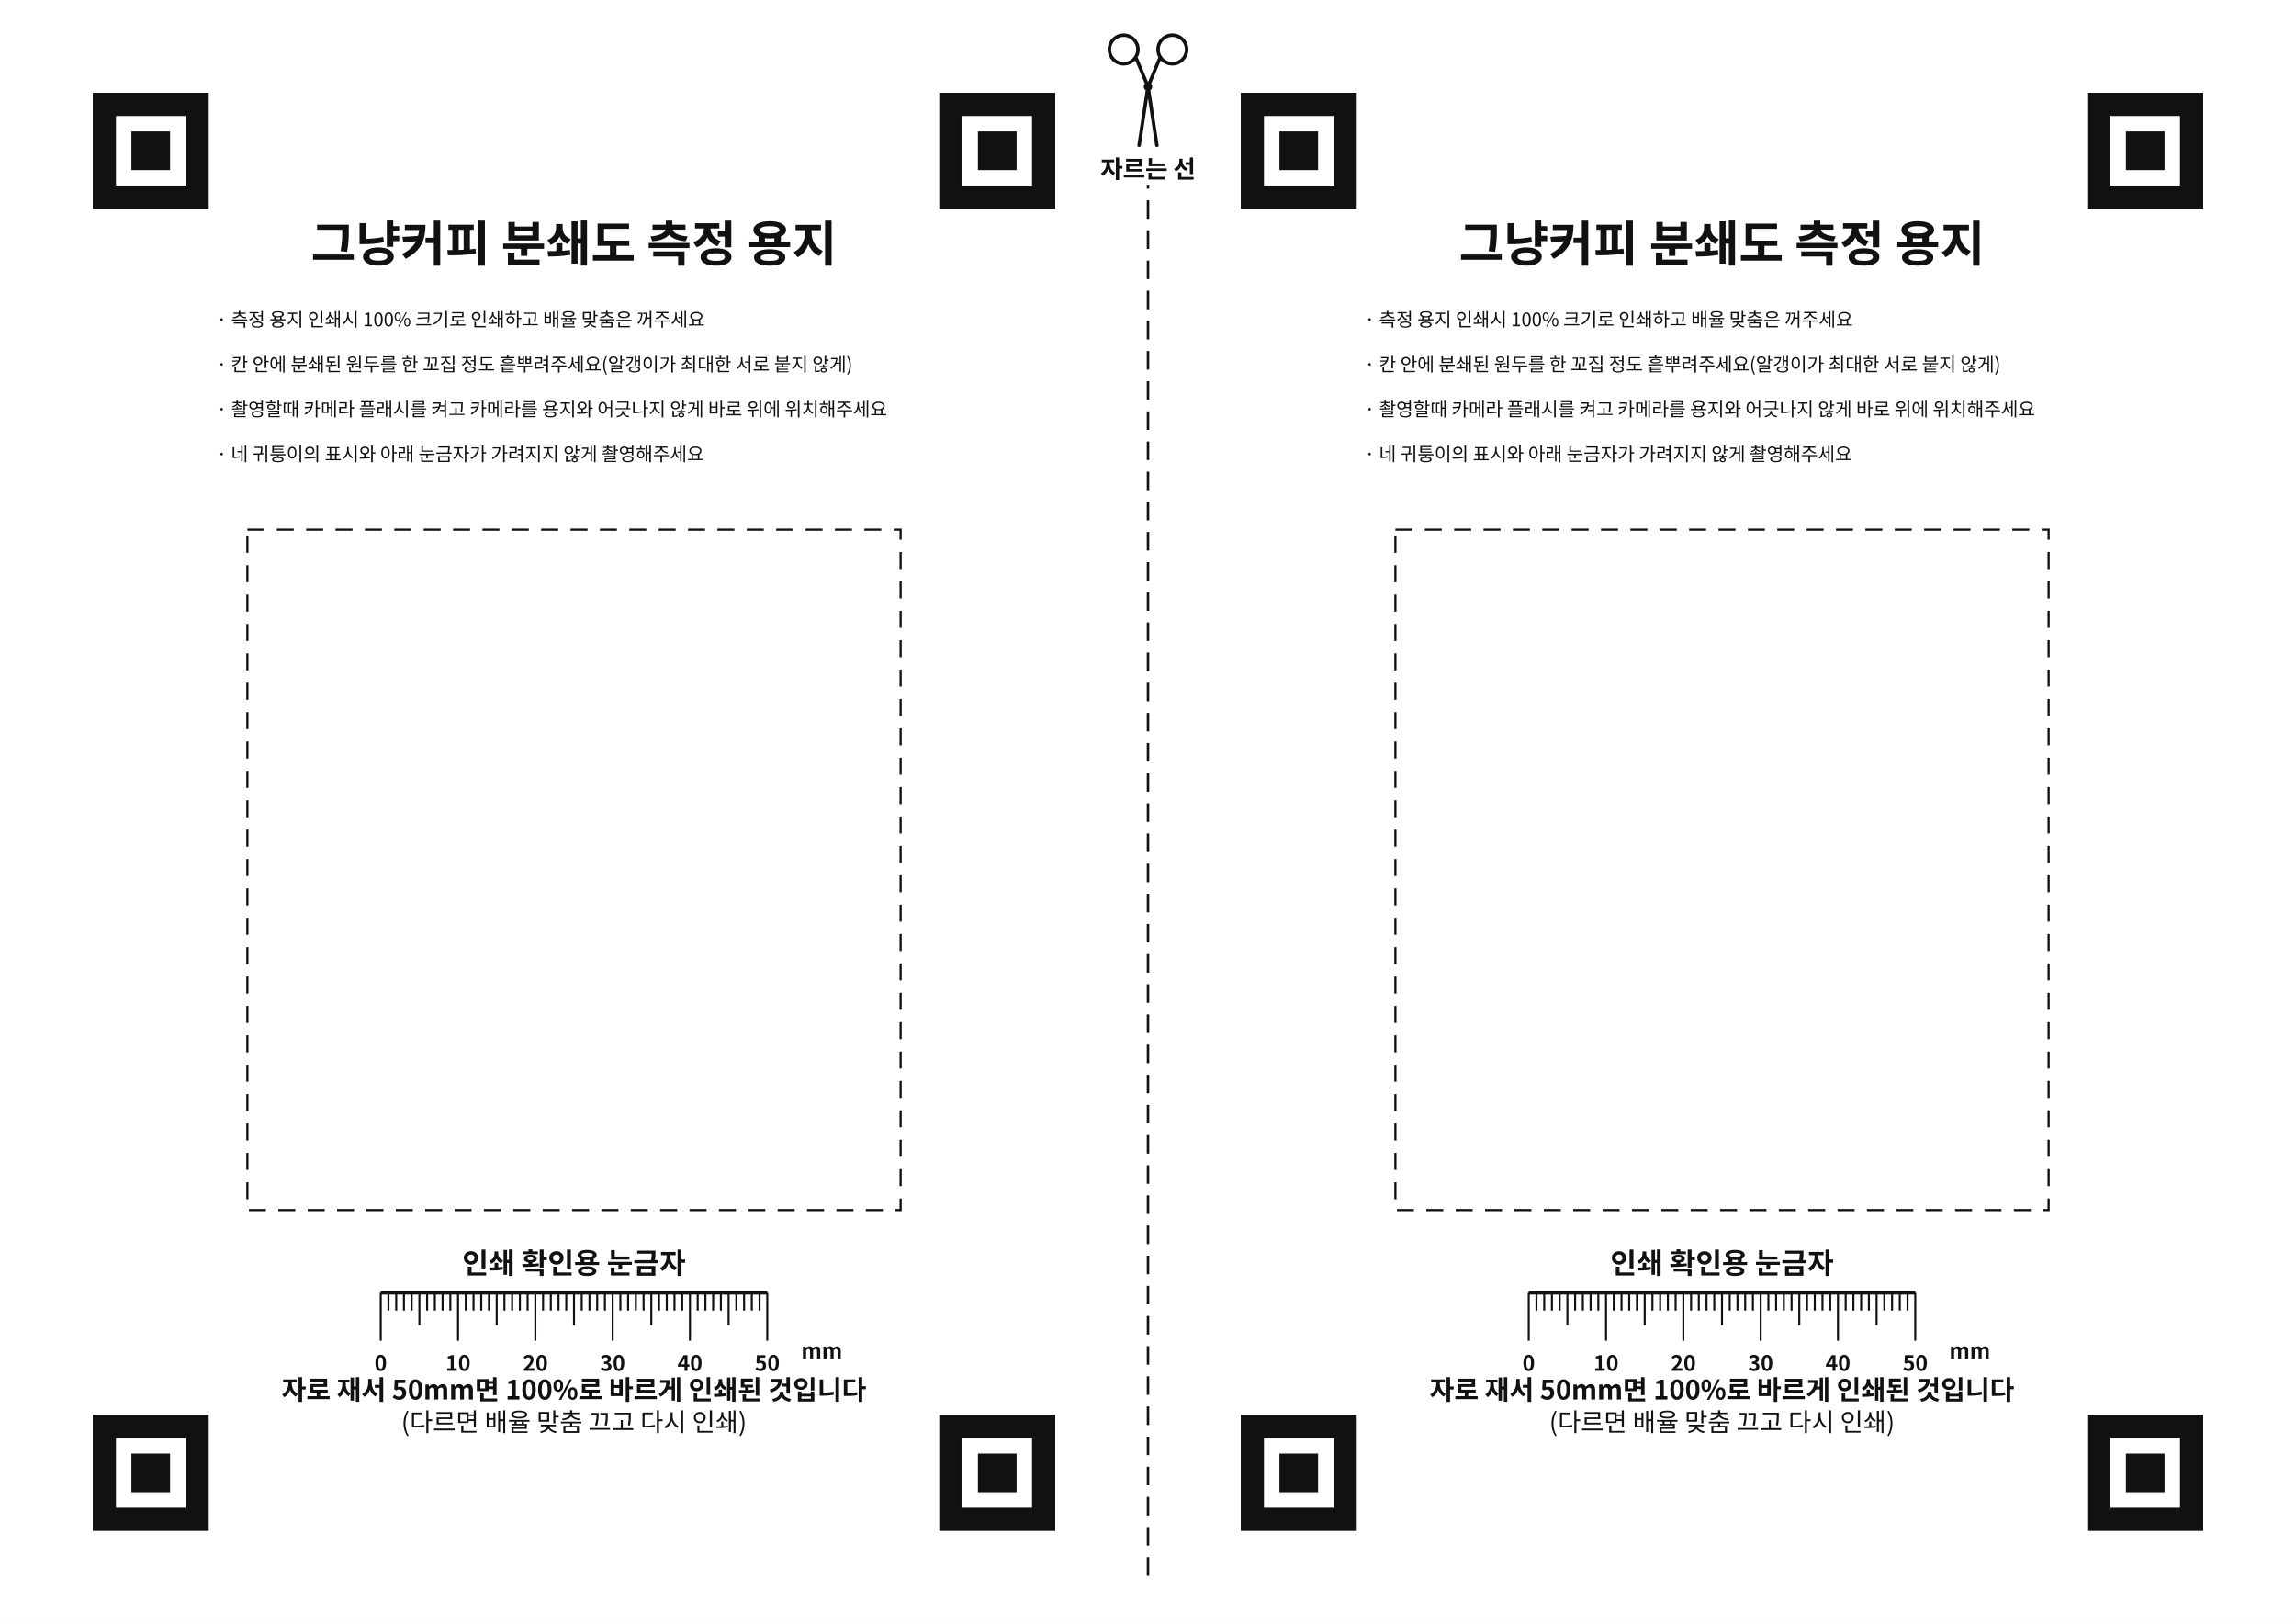
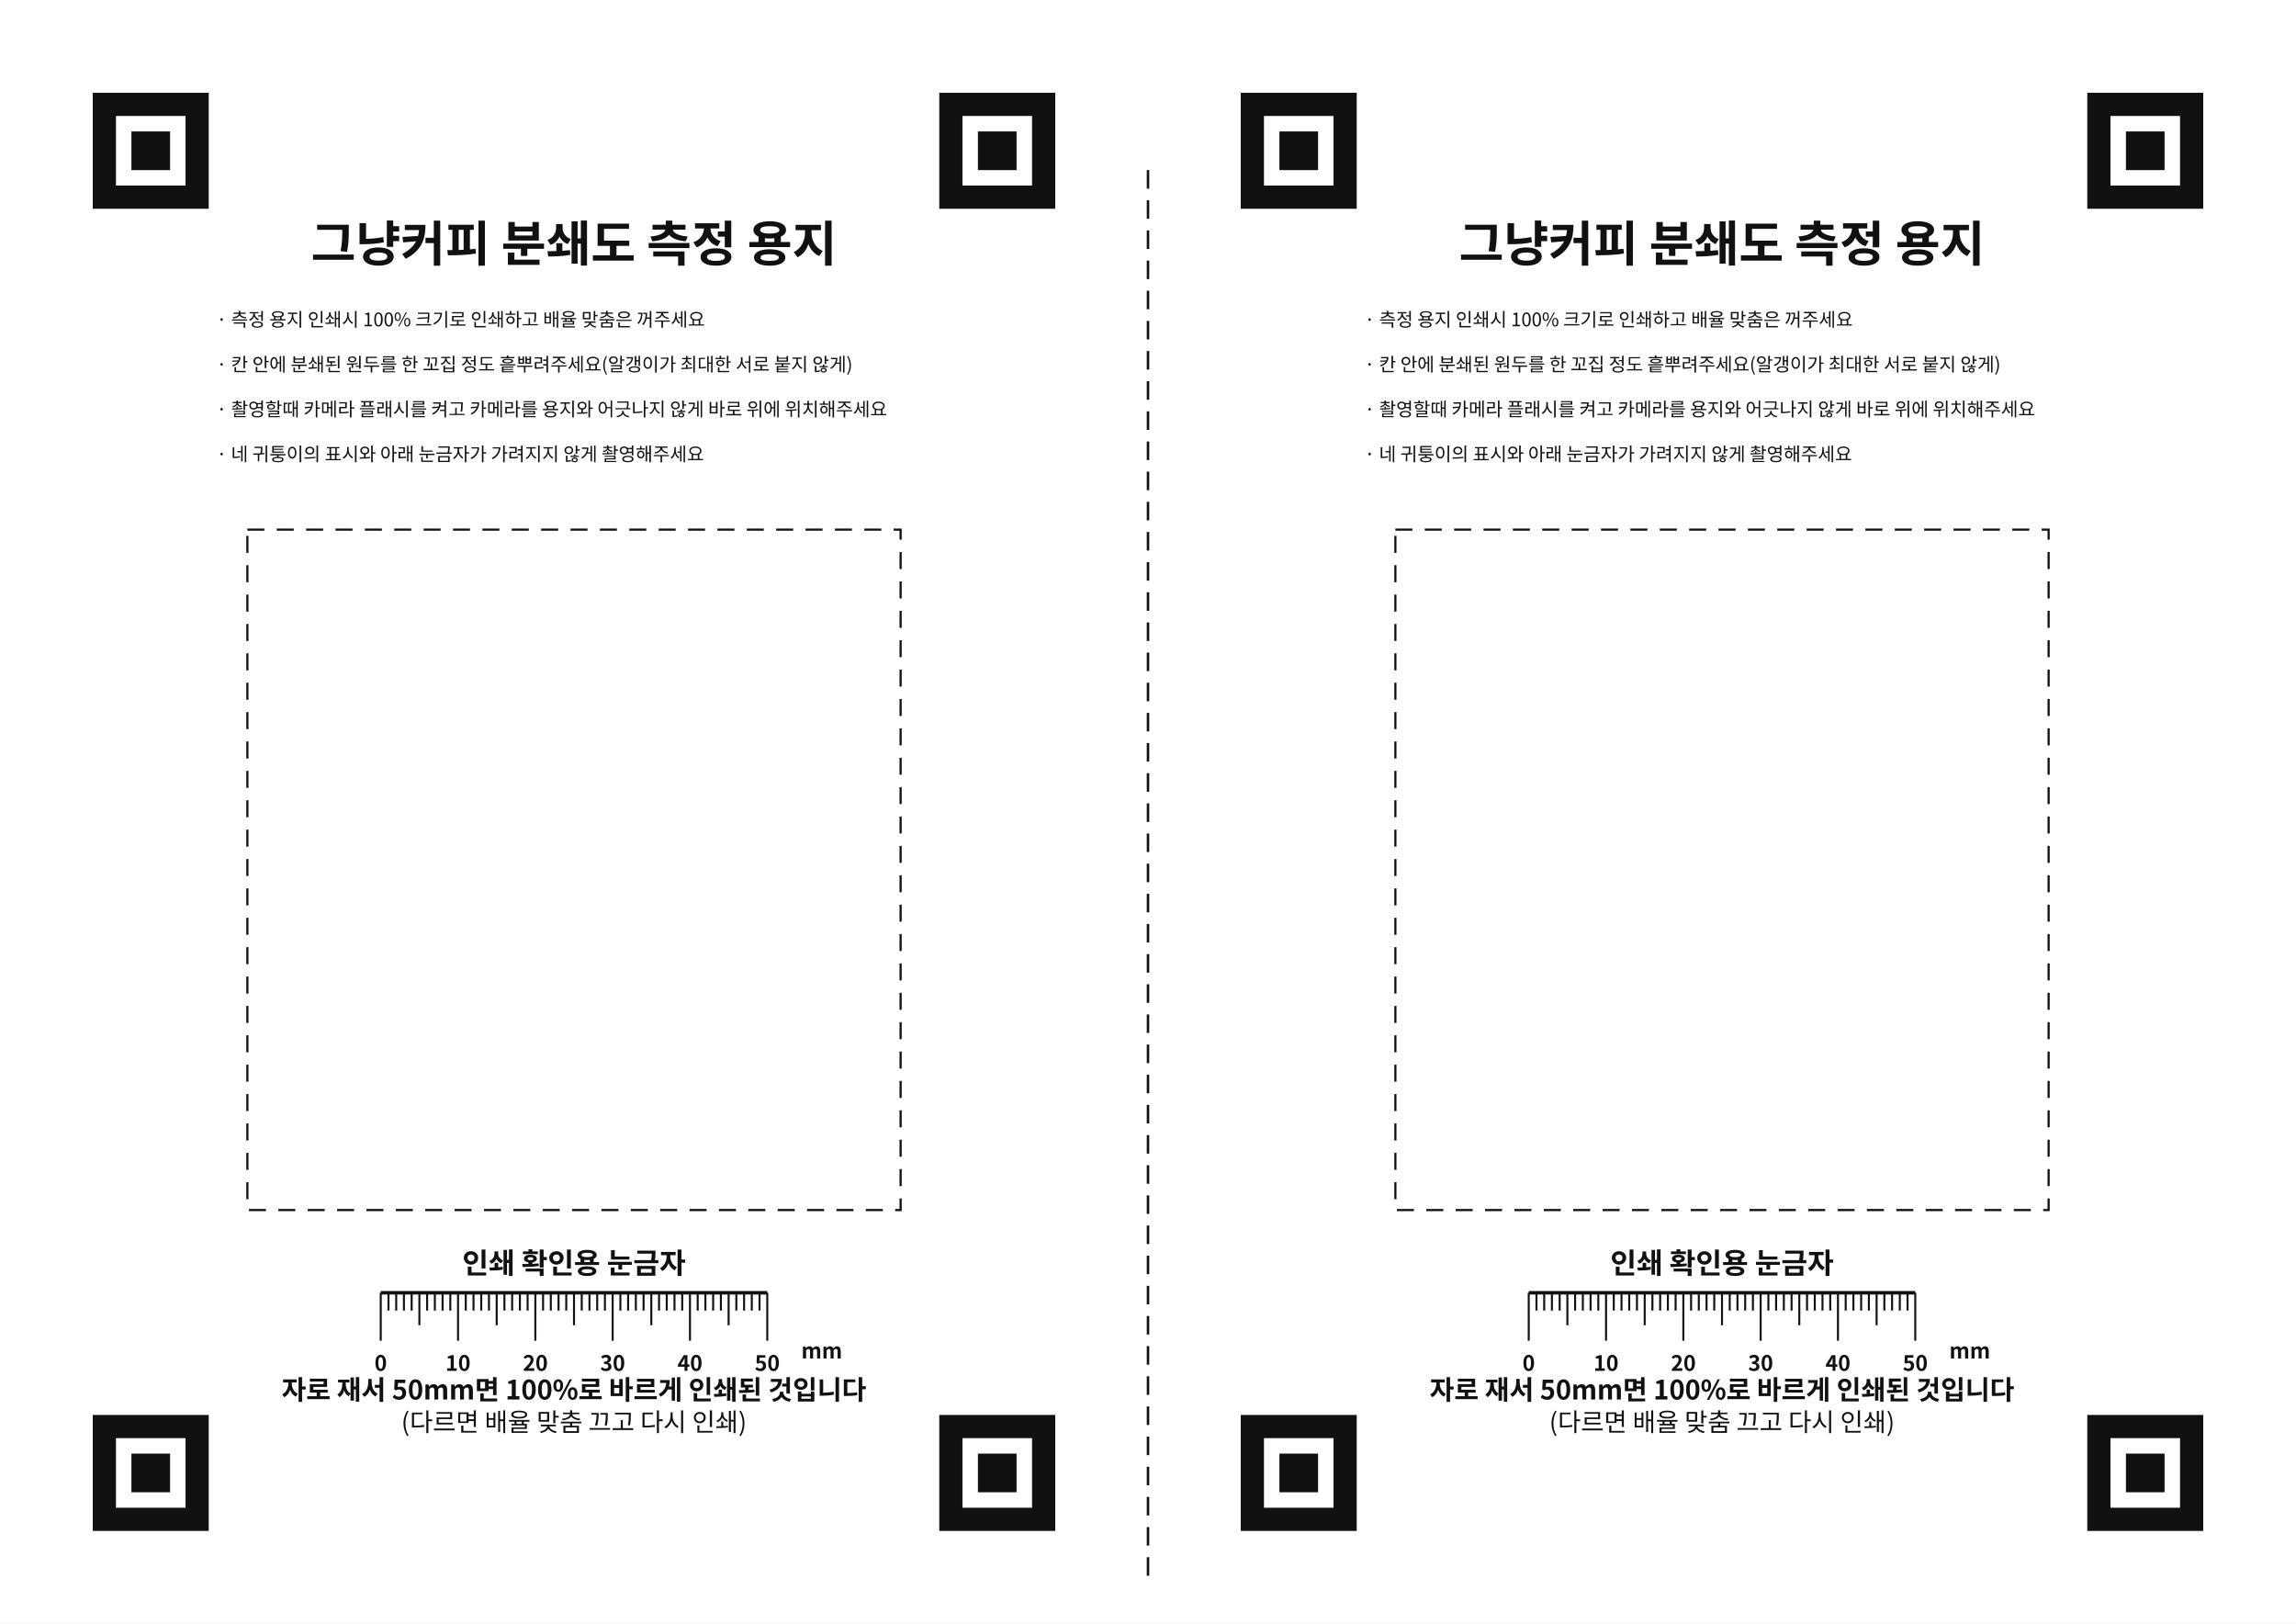
<svg xmlns="http://www.w3.org/2000/svg" width="297mm" height="210mm" viewBox="0 0 297 210">
  <rect width="297" height="210" fill="#ffffff" />
  <style>
    text { font-family: "NanumGothic", "Nanum Gothic", "Noto Sans CJK KR", "Gothic A1", sans-serif; fill: #111; }
  </style>
  <g id="half-L">
    <g id="mk-L-TL">
      <rect x="12.00" y="12.00" width="15" height="15" fill="#111" />
      <rect x="15.00" y="15.00" width="9" height="9" fill="#fff" />
      <rect x="17.00" y="17.00" width="5" height="5" fill="#111" />
    </g>
    <g id="mk-L-TR">
      <rect x="121.50" y="12.00" width="15" height="15" fill="#111" />
      <rect x="124.50" y="15.00" width="9" height="9" fill="#fff" />
      <rect x="126.50" y="17.00" width="5" height="5" fill="#111" />
    </g>
    <g id="mk-L-BR">
      <rect x="121.50" y="183.00" width="15" height="15" fill="#111" />
      <rect x="124.50" y="186.00" width="9" height="9" fill="#fff" />
      <rect x="126.50" y="188.00" width="5" height="5" fill="#111" />
    </g>
    <g id="mk-L-BL">
      <rect x="12.00" y="183.00" width="15" height="15" fill="#111" />
      <rect x="15.00" y="186.00" width="9" height="9" fill="#fff" />
      <rect x="17.00" y="188.00" width="5" height="5" fill="#111" />
    </g>
    <text x="74.25" y="33.8" text-anchor="middle" font-size="6.3" font-weight="800">그냥커피 분쇄도 측정 용지</text>
    <text x="28.00" y="42.20" font-size="2.4">· 측정 용지 인쇄시 100% 크기로 인쇄하고 배율 맞춤은 꺼주세요</text>
    <text x="28.00" y="48.00" font-size="2.4">· 칸 안에 분쇄된 원두를 한 꼬집 정도 흩뿌려주세요(알갱이가 최대한 서로 붙지 않게)</text>
    <text x="28.00" y="53.80" font-size="2.4">· 촬영할때 카메라 플래시를 켜고 카메라를 용지와 어긋나지 않게 바로 위에 위치해주세요</text>
    <text x="28.00" y="59.60" font-size="2.4">· 네 귀퉁이의 표시와 아래 눈금자가 가려지지 않게 촬영해주세요</text>
    <rect x="32.00" y="68.50" width="84.50" height="88.00" fill="none" stroke="#111" stroke-width="0.28" stroke-dasharray="2.2 1.6" />
    <text x="74.25" y="164.70" text-anchor="middle" font-size="3.7" font-weight="800">인쇄 확인용 눈금자</text>
    <line x1="49.25" y1="167.2" x2="99.25" y2="167.2" stroke="#111" stroke-width="0.45" />
    <line x1="49.25" y1="167.2" x2="49.25" y2="173.4" stroke="#111" stroke-width="0.26" />
    <line x1="50.25" y1="167.2" x2="50.25" y2="169.5" stroke="#111" stroke-width="0.26" />
    <line x1="51.25" y1="167.2" x2="51.25" y2="169.5" stroke="#111" stroke-width="0.26" />
    <line x1="52.25" y1="167.2" x2="52.25" y2="169.5" stroke="#111" stroke-width="0.26" />
    <line x1="53.25" y1="167.2" x2="53.25" y2="169.5" stroke="#111" stroke-width="0.26" />
    <line x1="54.25" y1="167.2" x2="54.25" y2="171.4" stroke="#111" stroke-width="0.26" />
    <line x1="55.25" y1="167.2" x2="55.25" y2="169.5" stroke="#111" stroke-width="0.26" />
    <line x1="56.25" y1="167.2" x2="56.25" y2="169.5" stroke="#111" stroke-width="0.26" />
    <line x1="57.25" y1="167.2" x2="57.25" y2="169.5" stroke="#111" stroke-width="0.26" />
    <line x1="58.25" y1="167.2" x2="58.25" y2="169.5" stroke="#111" stroke-width="0.26" />
    <line x1="59.25" y1="167.2" x2="59.25" y2="173.4" stroke="#111" stroke-width="0.26" />
    <line x1="60.25" y1="167.2" x2="60.25" y2="169.5" stroke="#111" stroke-width="0.26" />
    <line x1="61.25" y1="167.2" x2="61.25" y2="169.5" stroke="#111" stroke-width="0.26" />
    <line x1="62.25" y1="167.2" x2="62.25" y2="169.5" stroke="#111" stroke-width="0.26" />
    <line x1="63.25" y1="167.2" x2="63.25" y2="169.5" stroke="#111" stroke-width="0.26" />
    <line x1="64.25" y1="167.2" x2="64.25" y2="171.4" stroke="#111" stroke-width="0.26" />
    <line x1="65.25" y1="167.2" x2="65.25" y2="169.5" stroke="#111" stroke-width="0.26" />
    <line x1="66.25" y1="167.2" x2="66.25" y2="169.5" stroke="#111" stroke-width="0.26" />
    <line x1="67.25" y1="167.2" x2="67.25" y2="169.5" stroke="#111" stroke-width="0.26" />
    <line x1="68.25" y1="167.2" x2="68.25" y2="169.5" stroke="#111" stroke-width="0.26" />
    <line x1="69.25" y1="167.2" x2="69.25" y2="173.4" stroke="#111" stroke-width="0.26" />
    <line x1="70.25" y1="167.2" x2="70.25" y2="169.5" stroke="#111" stroke-width="0.26" />
    <line x1="71.25" y1="167.2" x2="71.25" y2="169.5" stroke="#111" stroke-width="0.26" />
    <line x1="72.25" y1="167.2" x2="72.25" y2="169.5" stroke="#111" stroke-width="0.26" />
    <line x1="73.25" y1="167.2" x2="73.25" y2="169.5" stroke="#111" stroke-width="0.26" />
    <line x1="74.25" y1="167.2" x2="74.25" y2="171.4" stroke="#111" stroke-width="0.26" />
    <line x1="75.25" y1="167.2" x2="75.25" y2="169.5" stroke="#111" stroke-width="0.26" />
    <line x1="76.25" y1="167.2" x2="76.25" y2="169.5" stroke="#111" stroke-width="0.26" />
    <line x1="77.25" y1="167.2" x2="77.25" y2="169.5" stroke="#111" stroke-width="0.26" />
    <line x1="78.25" y1="167.2" x2="78.25" y2="169.5" stroke="#111" stroke-width="0.26" />
    <line x1="79.25" y1="167.2" x2="79.25" y2="173.4" stroke="#111" stroke-width="0.26" />
    <line x1="80.25" y1="167.2" x2="80.25" y2="169.5" stroke="#111" stroke-width="0.26" />
    <line x1="81.25" y1="167.2" x2="81.25" y2="169.5" stroke="#111" stroke-width="0.26" />
    <line x1="82.25" y1="167.2" x2="82.25" y2="169.5" stroke="#111" stroke-width="0.26" />
    <line x1="83.25" y1="167.2" x2="83.25" y2="169.5" stroke="#111" stroke-width="0.26" />
    <line x1="84.25" y1="167.2" x2="84.25" y2="171.4" stroke="#111" stroke-width="0.26" />
    <line x1="85.25" y1="167.2" x2="85.25" y2="169.5" stroke="#111" stroke-width="0.26" />
    <line x1="86.25" y1="167.2" x2="86.25" y2="169.5" stroke="#111" stroke-width="0.26" />
    <line x1="87.25" y1="167.2" x2="87.25" y2="169.5" stroke="#111" stroke-width="0.26" />
    <line x1="88.25" y1="167.2" x2="88.25" y2="169.5" stroke="#111" stroke-width="0.26" />
    <line x1="89.25" y1="167.2" x2="89.25" y2="173.4" stroke="#111" stroke-width="0.26" />
    <line x1="90.25" y1="167.2" x2="90.25" y2="169.5" stroke="#111" stroke-width="0.26" />
    <line x1="91.25" y1="167.2" x2="91.25" y2="169.5" stroke="#111" stroke-width="0.26" />
    <line x1="92.25" y1="167.2" x2="92.25" y2="169.5" stroke="#111" stroke-width="0.26" />
    <line x1="93.25" y1="167.2" x2="93.25" y2="169.5" stroke="#111" stroke-width="0.26" />
    <line x1="94.25" y1="167.2" x2="94.25" y2="171.4" stroke="#111" stroke-width="0.26" />
    <line x1="95.25" y1="167.2" x2="95.25" y2="169.5" stroke="#111" stroke-width="0.26" />
    <line x1="96.25" y1="167.2" x2="96.25" y2="169.5" stroke="#111" stroke-width="0.26" />
    <line x1="97.25" y1="167.2" x2="97.25" y2="169.5" stroke="#111" stroke-width="0.26" />
    <line x1="98.25" y1="167.2" x2="98.25" y2="169.5" stroke="#111" stroke-width="0.26" />
    <line x1="99.25" y1="167.2" x2="99.25" y2="173.4" stroke="#111" stroke-width="0.26" />
    <text x="49.25" y="177.30" text-anchor="middle" font-size="2.75" font-weight="700">0</text>
    <text x="59.25" y="177.30" text-anchor="middle" font-size="2.75" font-weight="700">10</text>
    <text x="69.25" y="177.30" text-anchor="middle" font-size="2.75" font-weight="700">20</text>
    <text x="79.25" y="177.30" text-anchor="middle" font-size="2.75" font-weight="700">30</text>
    <text x="89.25" y="177.30" text-anchor="middle" font-size="2.75" font-weight="700">40</text>
    <text x="99.25" y="177.30" text-anchor="middle" font-size="2.75" font-weight="700">50</text>
    <text x="103.65" y="175.70" font-size="2.75" font-weight="700">mm</text>
    <text x="74.25" y="181.00" text-anchor="middle" font-size="3.45" font-weight="700">자로 재서 50mm면 100%로 바르게 인쇄된 것입니다</text>
    <text x="74.25" y="185.10" text-anchor="middle" font-size="3.25">(다르면 배율 맞춤 끄고 다시 인쇄)</text>
  </g>
  <g id="half-R">
    <g id="mk-R-TL">
      <rect x="160.50" y="12.00" width="15" height="15" fill="#111" />
      <rect x="163.50" y="15.00" width="9" height="9" fill="#fff" />
      <rect x="165.50" y="17.00" width="5" height="5" fill="#111" />
    </g>
    <g id="mk-R-TR">
      <rect x="270.00" y="12.00" width="15" height="15" fill="#111" />
      <rect x="273.00" y="15.00" width="9" height="9" fill="#fff" />
      <rect x="275.00" y="17.00" width="5" height="5" fill="#111" />
    </g>
    <g id="mk-R-BR">
      <rect x="270.00" y="183.00" width="15" height="15" fill="#111" />
      <rect x="273.00" y="186.00" width="9" height="9" fill="#fff" />
      <rect x="275.00" y="188.00" width="5" height="5" fill="#111" />
    </g>
    <g id="mk-R-BL">
      <rect x="160.50" y="183.00" width="15" height="15" fill="#111" />
      <rect x="163.50" y="186.00" width="9" height="9" fill="#fff" />
      <rect x="165.50" y="188.00" width="5" height="5" fill="#111" />
    </g>
    <text x="222.75" y="33.8" text-anchor="middle" font-size="6.3" font-weight="800">그냥커피 분쇄도 측정 용지</text>
    <text x="176.50" y="42.20" font-size="2.4">· 측정 용지 인쇄시 100% 크기로 인쇄하고 배율 맞춤은 꺼주세요</text>
    <text x="176.50" y="48.00" font-size="2.4">· 칸 안에 분쇄된 원두를 한 꼬집 정도 흩뿌려주세요(알갱이가 최대한 서로 붙지 않게)</text>
    <text x="176.50" y="53.80" font-size="2.4">· 촬영할때 카메라 플래시를 켜고 카메라를 용지와 어긋나지 않게 바로 위에 위치해주세요</text>
    <text x="176.50" y="59.60" font-size="2.4">· 네 귀퉁이의 표시와 아래 눈금자가 가려지지 않게 촬영해주세요</text>
    <rect x="180.50" y="68.50" width="84.50" height="88.00" fill="none" stroke="#111" stroke-width="0.28" stroke-dasharray="2.2 1.6" />
    <text x="222.75" y="164.70" text-anchor="middle" font-size="3.7" font-weight="800">인쇄 확인용 눈금자</text>
    <line x1="197.75" y1="167.2" x2="247.75" y2="167.2" stroke="#111" stroke-width="0.45" />
    <line x1="197.75" y1="167.2" x2="197.75" y2="173.4" stroke="#111" stroke-width="0.26" />
    <line x1="198.75" y1="167.2" x2="198.75" y2="169.5" stroke="#111" stroke-width="0.26" />
    <line x1="199.75" y1="167.2" x2="199.75" y2="169.5" stroke="#111" stroke-width="0.26" />
    <line x1="200.75" y1="167.2" x2="200.75" y2="169.5" stroke="#111" stroke-width="0.26" />
    <line x1="201.75" y1="167.2" x2="201.75" y2="169.5" stroke="#111" stroke-width="0.26" />
    <line x1="202.75" y1="167.2" x2="202.75" y2="171.4" stroke="#111" stroke-width="0.26" />
    <line x1="203.75" y1="167.2" x2="203.75" y2="169.5" stroke="#111" stroke-width="0.26" />
    <line x1="204.75" y1="167.2" x2="204.75" y2="169.5" stroke="#111" stroke-width="0.26" />
    <line x1="205.75" y1="167.2" x2="205.75" y2="169.5" stroke="#111" stroke-width="0.26" />
    <line x1="206.75" y1="167.2" x2="206.75" y2="169.5" stroke="#111" stroke-width="0.26" />
    <line x1="207.75" y1="167.2" x2="207.75" y2="173.4" stroke="#111" stroke-width="0.26" />
    <line x1="208.75" y1="167.2" x2="208.75" y2="169.5" stroke="#111" stroke-width="0.26" />
    <line x1="209.75" y1="167.2" x2="209.75" y2="169.5" stroke="#111" stroke-width="0.26" />
    <line x1="210.75" y1="167.2" x2="210.75" y2="169.5" stroke="#111" stroke-width="0.26" />
    <line x1="211.75" y1="167.2" x2="211.75" y2="169.5" stroke="#111" stroke-width="0.26" />
    <line x1="212.75" y1="167.2" x2="212.75" y2="171.4" stroke="#111" stroke-width="0.26" />
    <line x1="213.75" y1="167.2" x2="213.75" y2="169.5" stroke="#111" stroke-width="0.26" />
    <line x1="214.75" y1="167.2" x2="214.75" y2="169.5" stroke="#111" stroke-width="0.26" />
    <line x1="215.75" y1="167.2" x2="215.75" y2="169.5" stroke="#111" stroke-width="0.26" />
    <line x1="216.75" y1="167.2" x2="216.75" y2="169.5" stroke="#111" stroke-width="0.26" />
    <line x1="217.75" y1="167.2" x2="217.75" y2="173.4" stroke="#111" stroke-width="0.26" />
    <line x1="218.75" y1="167.2" x2="218.75" y2="169.5" stroke="#111" stroke-width="0.26" />
    <line x1="219.75" y1="167.2" x2="219.75" y2="169.5" stroke="#111" stroke-width="0.26" />
    <line x1="220.75" y1="167.2" x2="220.75" y2="169.5" stroke="#111" stroke-width="0.26" />
    <line x1="221.75" y1="167.2" x2="221.75" y2="169.5" stroke="#111" stroke-width="0.26" />
    <line x1="222.75" y1="167.2" x2="222.75" y2="171.4" stroke="#111" stroke-width="0.26" />
    <line x1="223.75" y1="167.2" x2="223.75" y2="169.5" stroke="#111" stroke-width="0.26" />
    <line x1="224.75" y1="167.2" x2="224.75" y2="169.5" stroke="#111" stroke-width="0.26" />
    <line x1="225.75" y1="167.2" x2="225.75" y2="169.5" stroke="#111" stroke-width="0.26" />
    <line x1="226.75" y1="167.2" x2="226.75" y2="169.5" stroke="#111" stroke-width="0.26" />
    <line x1="227.75" y1="167.2" x2="227.75" y2="173.4" stroke="#111" stroke-width="0.26" />
    <line x1="228.75" y1="167.2" x2="228.75" y2="169.5" stroke="#111" stroke-width="0.26" />
    <line x1="229.75" y1="167.2" x2="229.75" y2="169.5" stroke="#111" stroke-width="0.26" />
    <line x1="230.75" y1="167.2" x2="230.75" y2="169.5" stroke="#111" stroke-width="0.26" />
    <line x1="231.75" y1="167.2" x2="231.75" y2="169.5" stroke="#111" stroke-width="0.26" />
    <line x1="232.75" y1="167.2" x2="232.75" y2="171.4" stroke="#111" stroke-width="0.26" />
    <line x1="233.75" y1="167.2" x2="233.75" y2="169.5" stroke="#111" stroke-width="0.26" />
    <line x1="234.75" y1="167.2" x2="234.75" y2="169.5" stroke="#111" stroke-width="0.26" />
    <line x1="235.75" y1="167.2" x2="235.75" y2="169.5" stroke="#111" stroke-width="0.26" />
    <line x1="236.75" y1="167.2" x2="236.75" y2="169.5" stroke="#111" stroke-width="0.26" />
    <line x1="237.75" y1="167.2" x2="237.75" y2="173.4" stroke="#111" stroke-width="0.26" />
    <line x1="238.75" y1="167.2" x2="238.75" y2="169.5" stroke="#111" stroke-width="0.26" />
    <line x1="239.75" y1="167.2" x2="239.75" y2="169.5" stroke="#111" stroke-width="0.26" />
    <line x1="240.75" y1="167.2" x2="240.75" y2="169.5" stroke="#111" stroke-width="0.26" />
    <line x1="241.75" y1="167.2" x2="241.75" y2="169.5" stroke="#111" stroke-width="0.26" />
    <line x1="242.75" y1="167.2" x2="242.75" y2="171.4" stroke="#111" stroke-width="0.26" />
    <line x1="243.75" y1="167.2" x2="243.75" y2="169.5" stroke="#111" stroke-width="0.26" />
    <line x1="244.75" y1="167.2" x2="244.75" y2="169.5" stroke="#111" stroke-width="0.26" />
    <line x1="245.75" y1="167.2" x2="245.75" y2="169.5" stroke="#111" stroke-width="0.26" />
    <line x1="246.75" y1="167.2" x2="246.75" y2="169.5" stroke="#111" stroke-width="0.26" />
    <line x1="247.75" y1="167.2" x2="247.75" y2="173.4" stroke="#111" stroke-width="0.26" />
    <text x="197.75" y="177.30" text-anchor="middle" font-size="2.75" font-weight="700">0</text>
    <text x="207.75" y="177.30" text-anchor="middle" font-size="2.75" font-weight="700">10</text>
    <text x="217.75" y="177.30" text-anchor="middle" font-size="2.75" font-weight="700">20</text>
    <text x="227.75" y="177.30" text-anchor="middle" font-size="2.75" font-weight="700">30</text>
    <text x="237.75" y="177.30" text-anchor="middle" font-size="2.75" font-weight="700">40</text>
    <text x="247.75" y="177.30" text-anchor="middle" font-size="2.75" font-weight="700">50</text>
    <text x="252.15" y="175.70" font-size="2.75" font-weight="700">mm</text>
    <text x="222.75" y="181.00" text-anchor="middle" font-size="3.45" font-weight="700">자로 재서 50mm면 100%로 바르게 인쇄된 것입니다</text>
    <text x="222.75" y="185.10" text-anchor="middle" font-size="3.25">(다르면 배율 맞춤 끄고 다시 인쇄)</text>
  </g>
  <line x1="148.5" y1="22" x2="148.5" y2="204" stroke="#111" stroke-width="0.32" stroke-dasharray="2.4 1.5" />
-   <g id="scissors" fill="none" stroke="#111" stroke-width="0.45" stroke-linecap="round" stroke-linejoin="round">
-     <circle cx="145.35" cy="6.4" r="1.85" />
-     <circle cx="151.65" cy="6.4" r="1.85" />
-     <path d="M 147.00 7.6 L 148.5 11.2 L 150.00 7.6" />
-     <path d="M 148.5 11.2 L 147.35 18.8" />
-     <path d="M 148.5 11.2 L 149.65 18.8" />
-     <circle cx="148.5" cy="11.2" r="0.55" fill="#111" stroke="none" />
-   </g>
-   <rect x="138.9" y="19.3" width="19.2" height="4.6" fill="#fff" />
-   <text x="148.5" y="23.0" text-anchor="middle" font-size="3.15" font-weight="700">자르는 선</text>
</svg>
